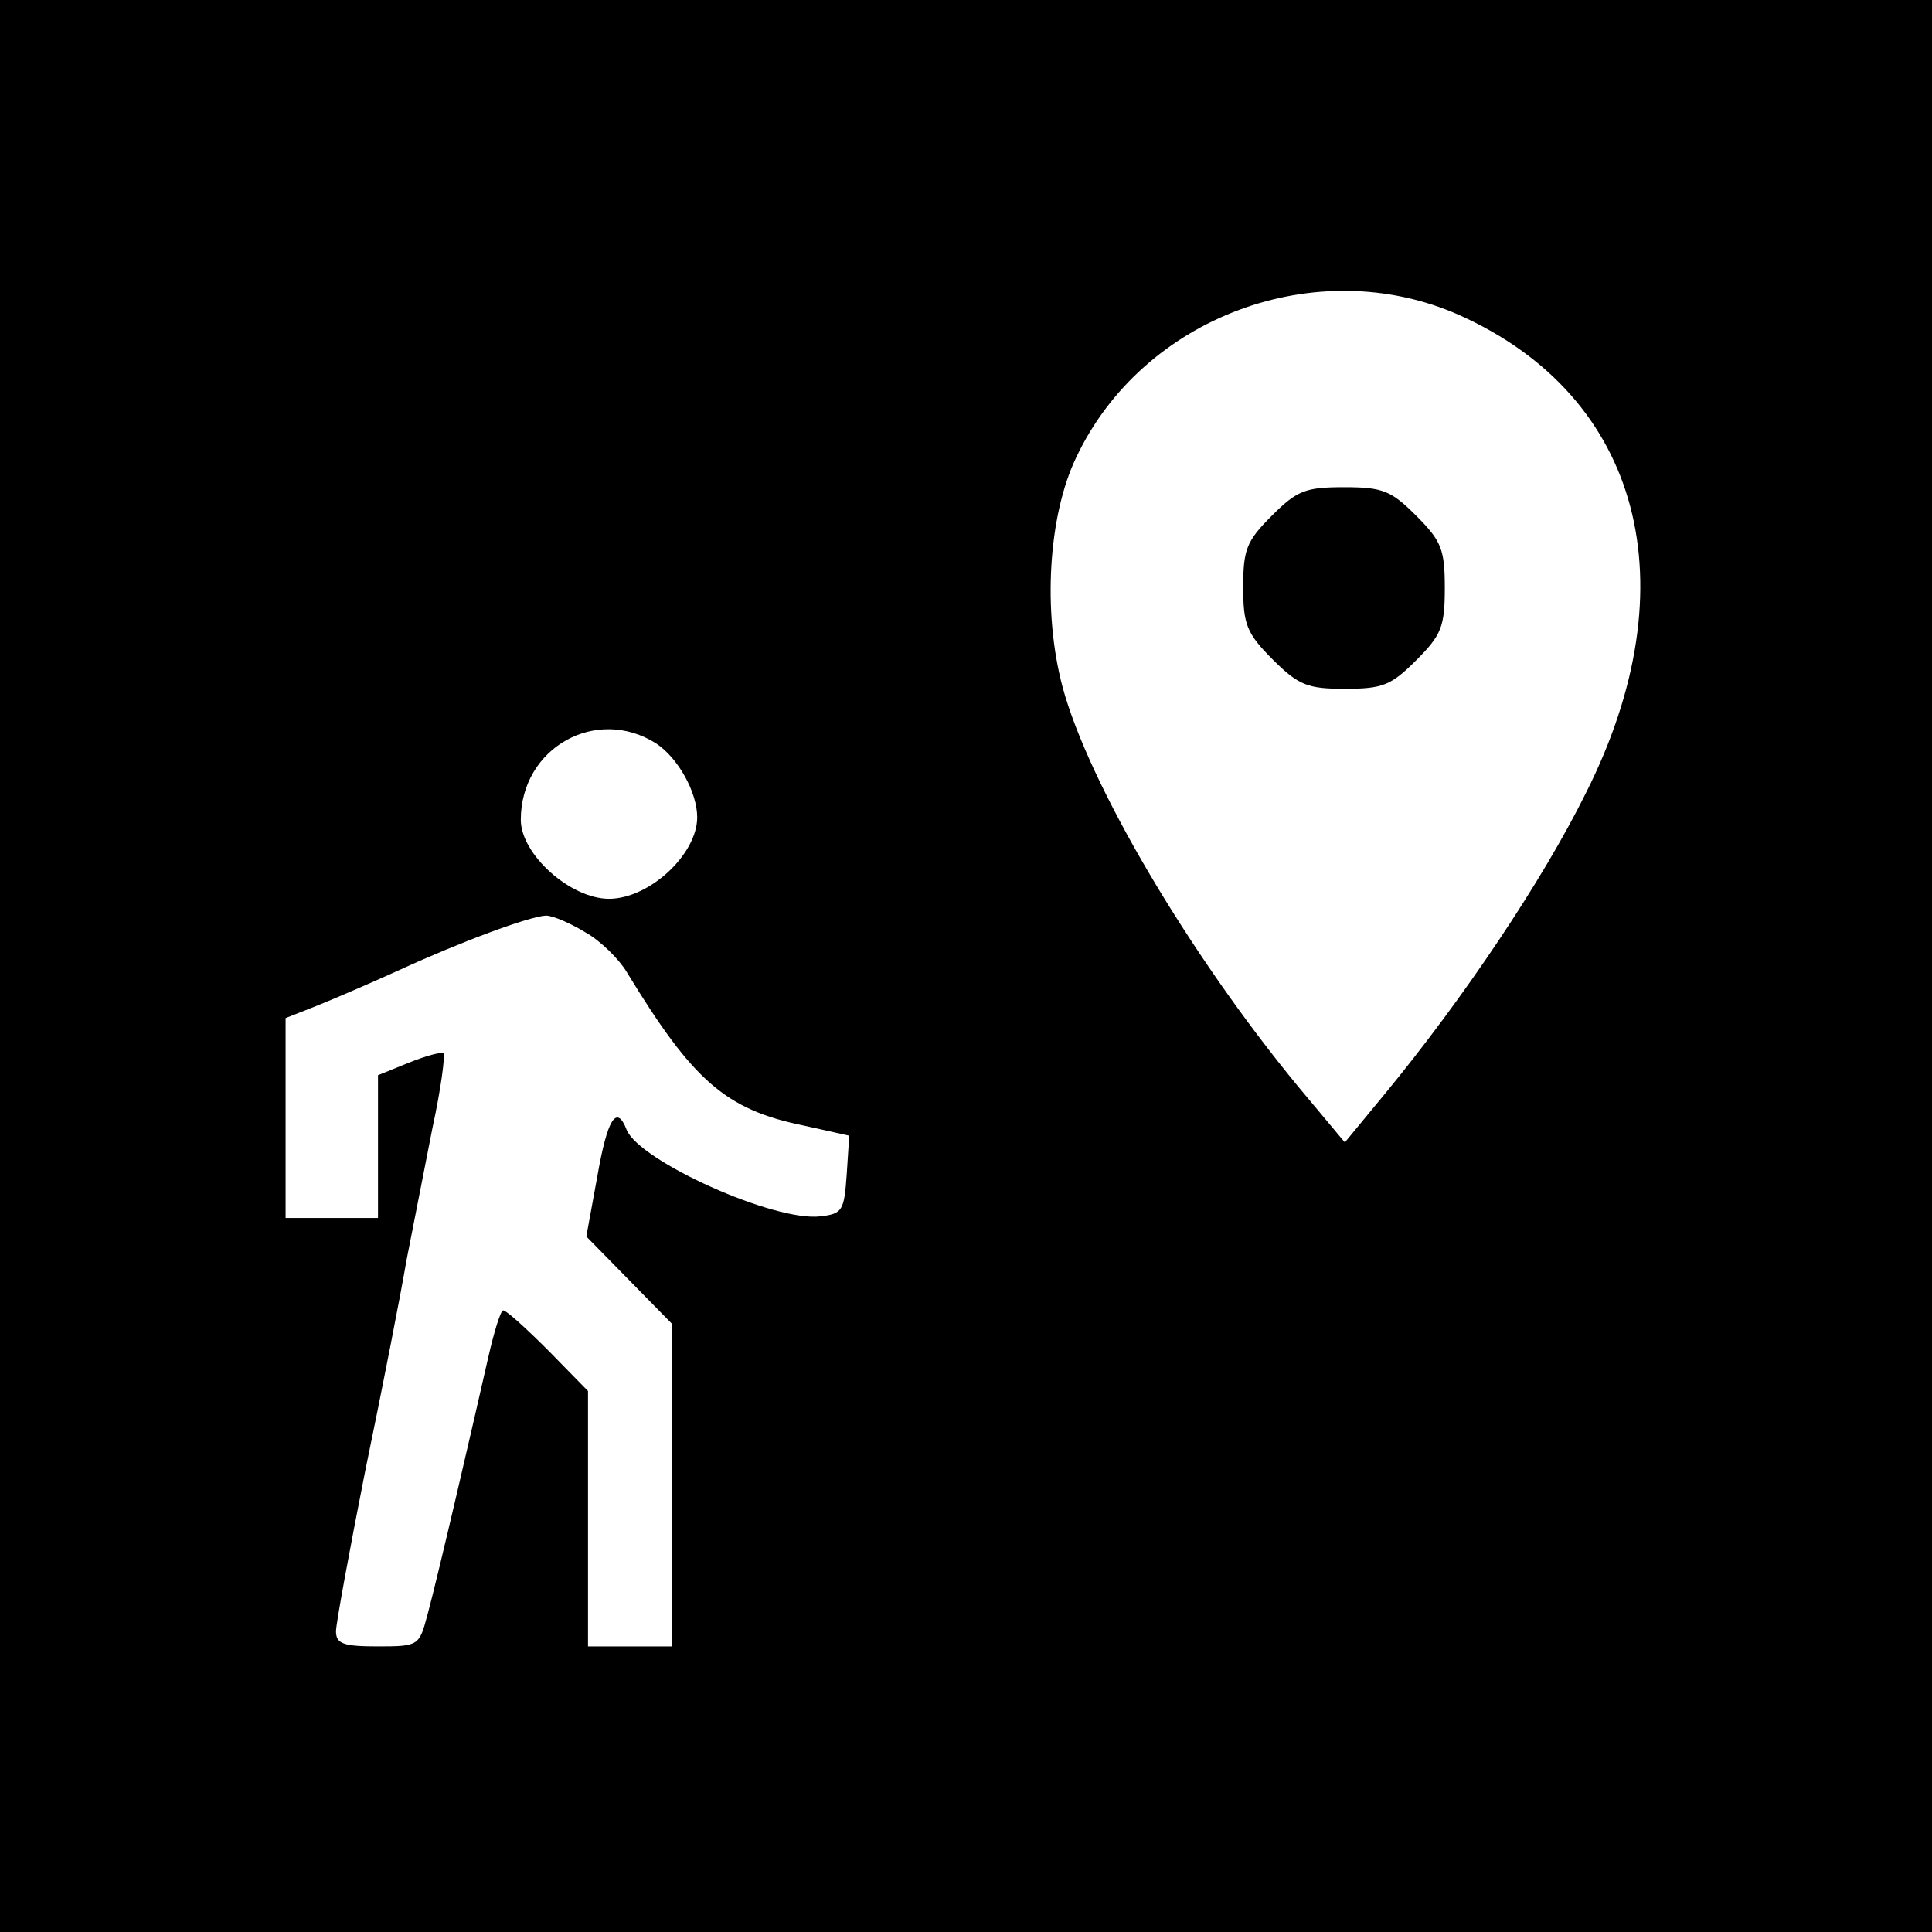
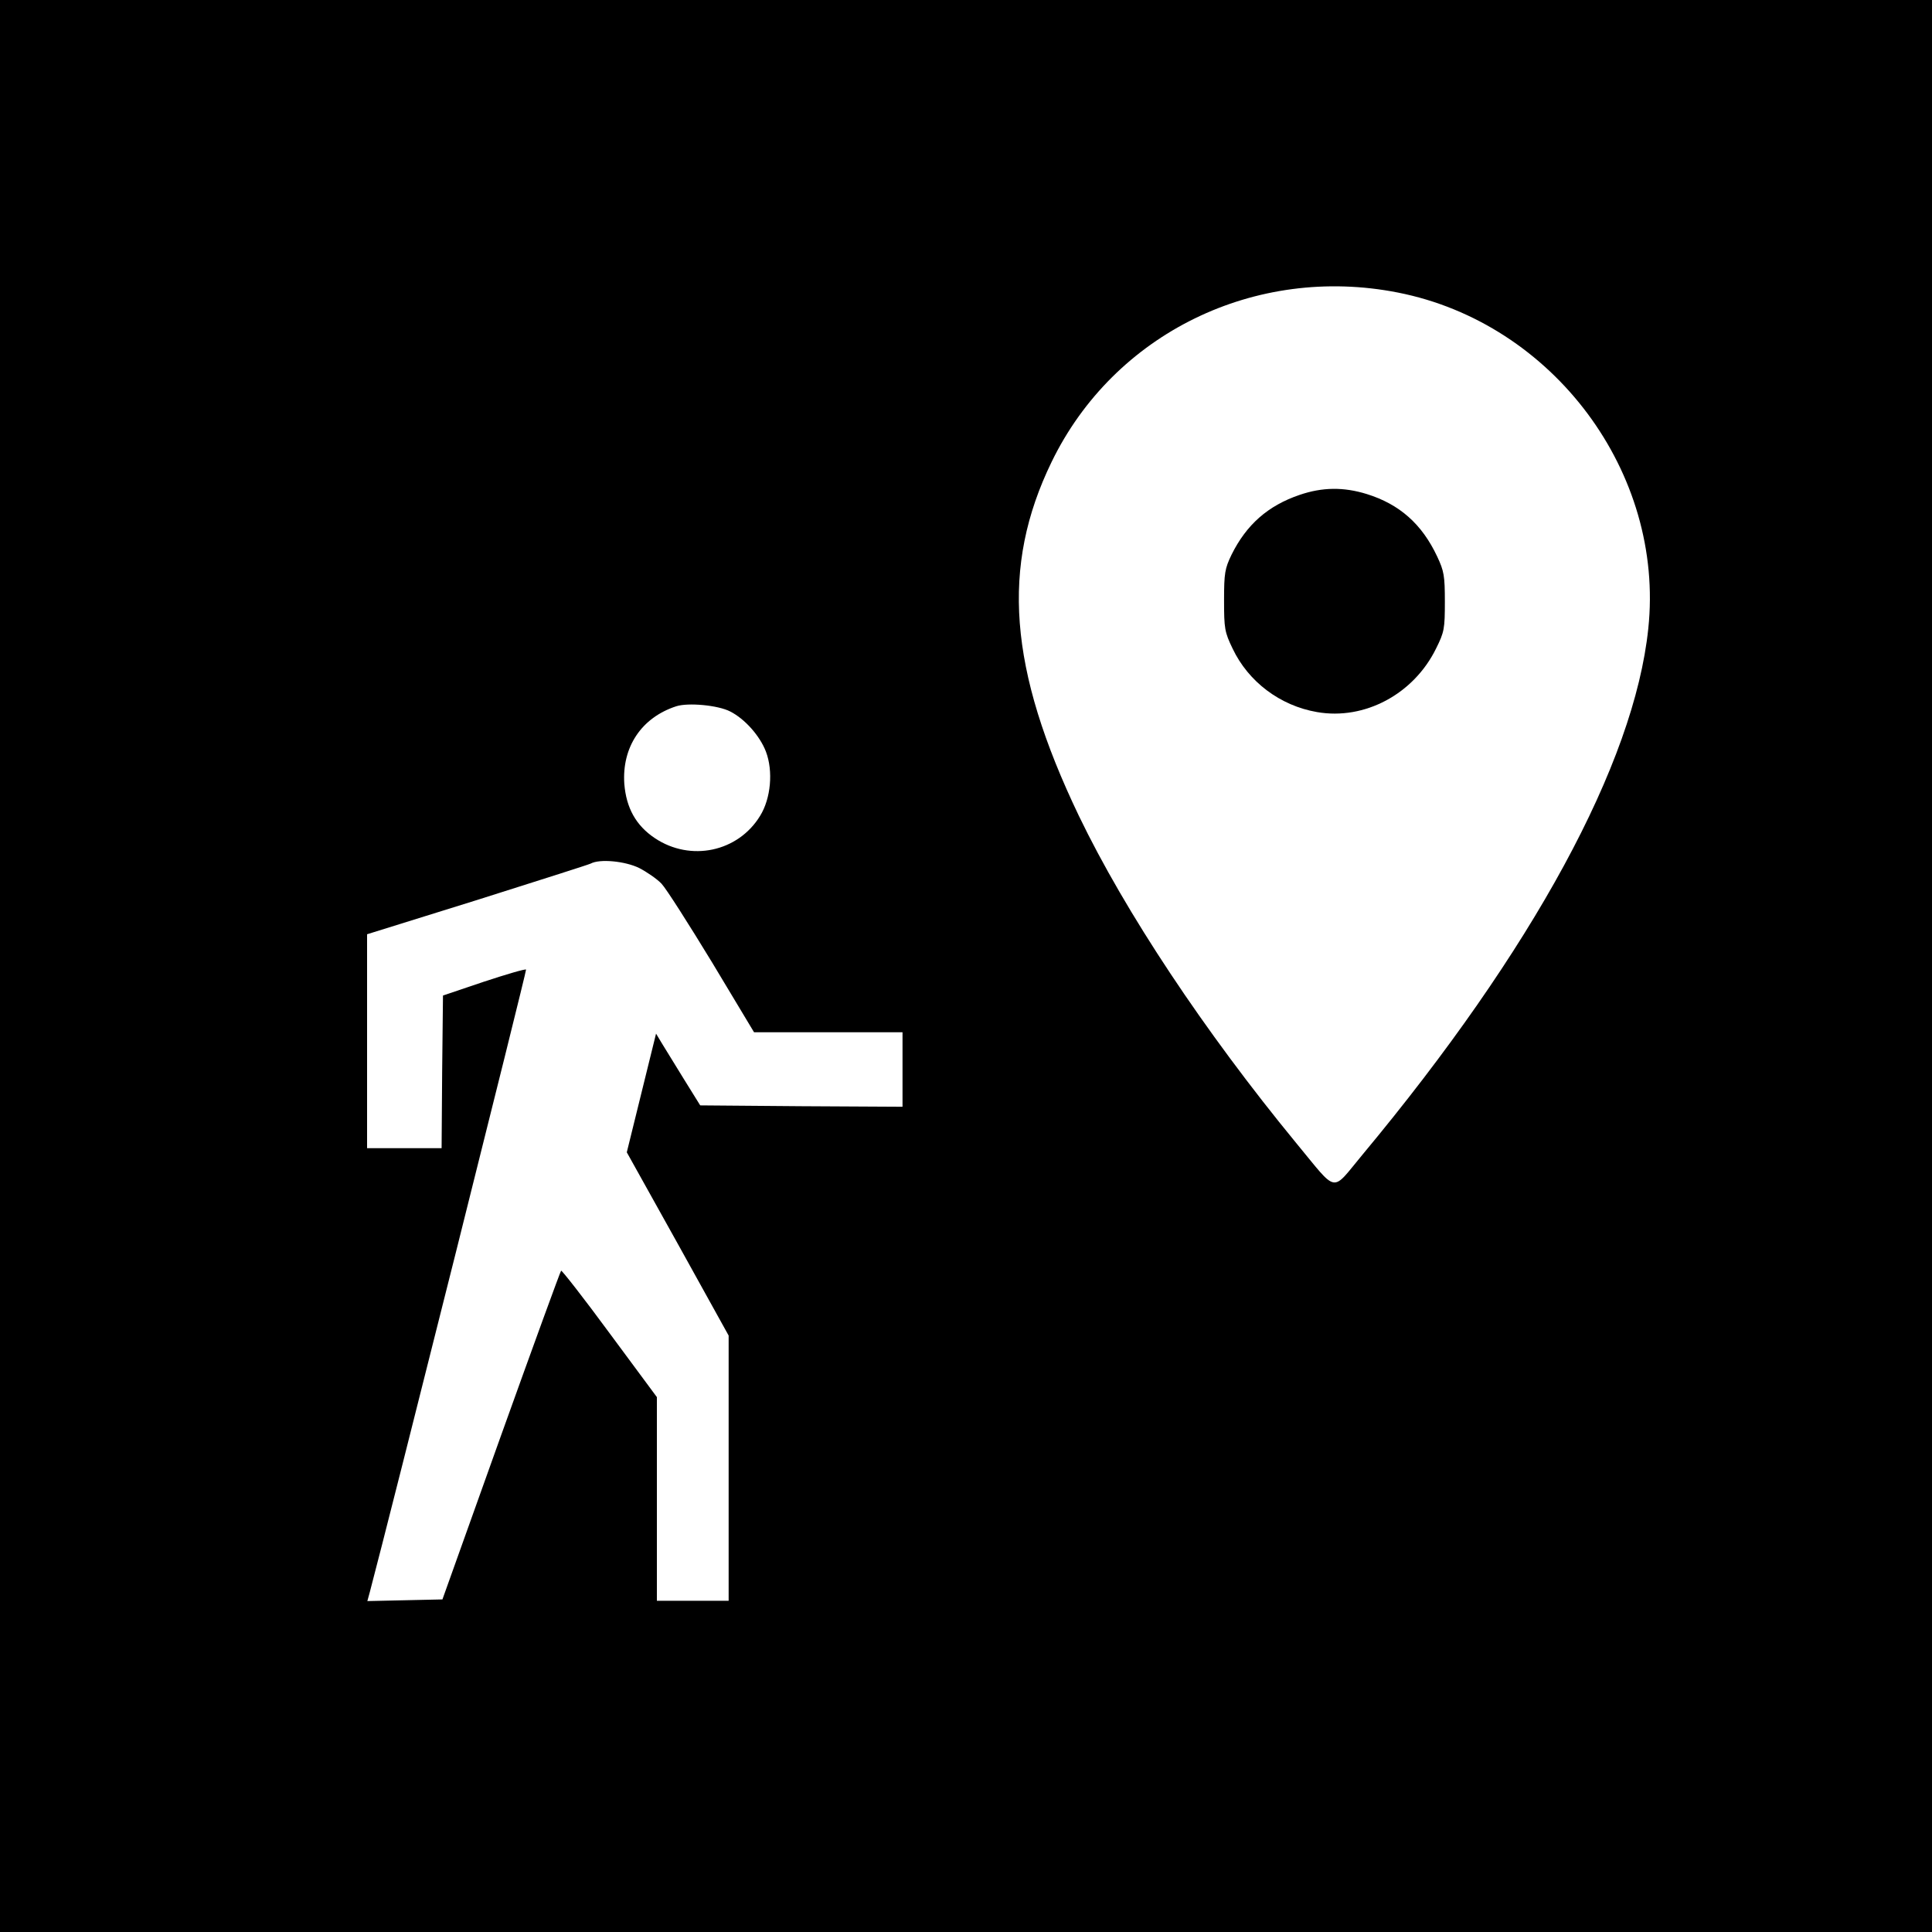
- <svg xmlns="http://www.w3.org/2000/svg" version="1.0" width="230pt" height="230pt" viewBox="0 0 230 230" preserveAspectRatio="xMidYMid meet">
-   <g transform="translate(0,230) scale(0.1,-0.1)" fill="#000000" stroke="none">
-     <path d="M0 1150 l0 -1150 1150 0 1150 0 0 1150 0 1150 -1150 0 -1150 0 0 -1150z m1737 775 c217 -97 276 -321 151 -569 -52 -105 -146 -245 -240 -359 l-47 -57 -56 67 c-130 158 -249 360 -280 475 -24 90 -17 204 16 273 79 168 287 245 456 170z m-956 -510 c26 -17 49 -58 49 -88 0 -44 -57 -97 -105 -97 -46 0 -105 53 -105 94 0 86 90 136 161 91z m-84 -225 c18 -10 40 -32 49 -47 79 -130 118 -164 211 -183 l54 -12 -3 -46 c-3 -43 -5 -47 -31 -50 -55 -7 -216 66 -231 103 -12 31 -23 13 -35 -56 l-13 -71 51 -52 51 -52 0 -192 0 -192 -50 0 -50 0 0 152 0 152 -47 48 c-26 26 -50 48 -54 48 -3 0 -11 -26 -18 -57 -17 -75 -59 -257 -72 -305 -10 -37 -10 -38 -59 -38 -41 0 -50 3 -50 18 0 9 16 96 35 192 20 96 42 209 49 250 8 41 22 112 31 158 10 46 15 85 13 88 -3 2 -21 -3 -41 -11 l-37 -15 0 -85 0 -85 -55 0 -55 0 0 119 0 119 38 15 c20 8 64 27 97 42 74 34 155 64 175 65 8 0 29 -9 47 -20z" />
-     <path d="M1514 1686 c-30 -30 -34 -40 -34 -85 0 -44 4 -55 35 -86 31 -31 42 -35 86 -35 45 0 55 4 85 34 30 30 34 40 34 86 0 46 -4 56 -34 86 -30 30 -40 34 -86 34 -46 0 -56 -4 -86 -34z" />
+ <svg xmlns="http://www.w3.org/2000/svg" version="1.0" width="700pt" height="700pt" viewBox="0 0 700 700" preserveAspectRatio="xMidYMid meet">
+   <g transform="translate(0,700) scale(0.1,-0.1)" fill="#000000" stroke="none">
+     <path d="M0 3500 l0 -3500 3500 0 3500 0 0 3500 0 3500 -3500 0 -3500 0 0 -3500z m5065 2440 c563 -111 967 -653 907 -1218 -51 -488 -418 -1164 -1035 -1905 -116 -139 -87 -144 -241 42 -332 404 -619 836 -787 1185 -255 532 -283 903 -99 1282 226 466 738 716 1255 614z m-2419 -1518 c53 -27 107 -88 129 -145 27 -71 18 -170 -21 -233 -80 -131 -252 -167 -381 -81 -69 46 -104 110 -111 197 -9 133 62 240 188 281 43 14 152 4 196 -19z m-330 -567 c27 -14 64 -39 81 -57 17 -18 99 -147 183 -285 l152 -253 269 0 269 0 0 -135 0 -135 -367 2 -366 3 -59 95 c-32 52 -68 111 -80 130 l-21 35 -53 -215 -53 -215 185 -332 184 -332 0 -480 0 -481 -130 0 -130 0 0 369 0 369 -171 231 c-94 128 -174 230 -176 227 -3 -3 -101 -272 -218 -598 l-212 -593 -136 -3 -136 -3 9 33 c72 271 569 2252 566 2255 -3 3 -71 -17 -153 -44 l-148 -50 -3 -276 -2 -277 -135 0 -135 0 0 388 0 387 398 124 c218 69 404 128 412 132 33 18 125 9 176 -16z" />
+     <path d="M4709 5207 c-115 -39 -193 -108 -247 -217 -24 -50 -27 -66 -27 -165 0 -102 2 -115 31 -175 57 -120 172 -207 306 -230 172 -30 350 65 431 230 30 60 32 72 32 170 0 94 -3 111 -28 164 -55 117 -136 189 -255 226 -84 26 -161 25 -243 -3z" />
  </g>
</svg>
